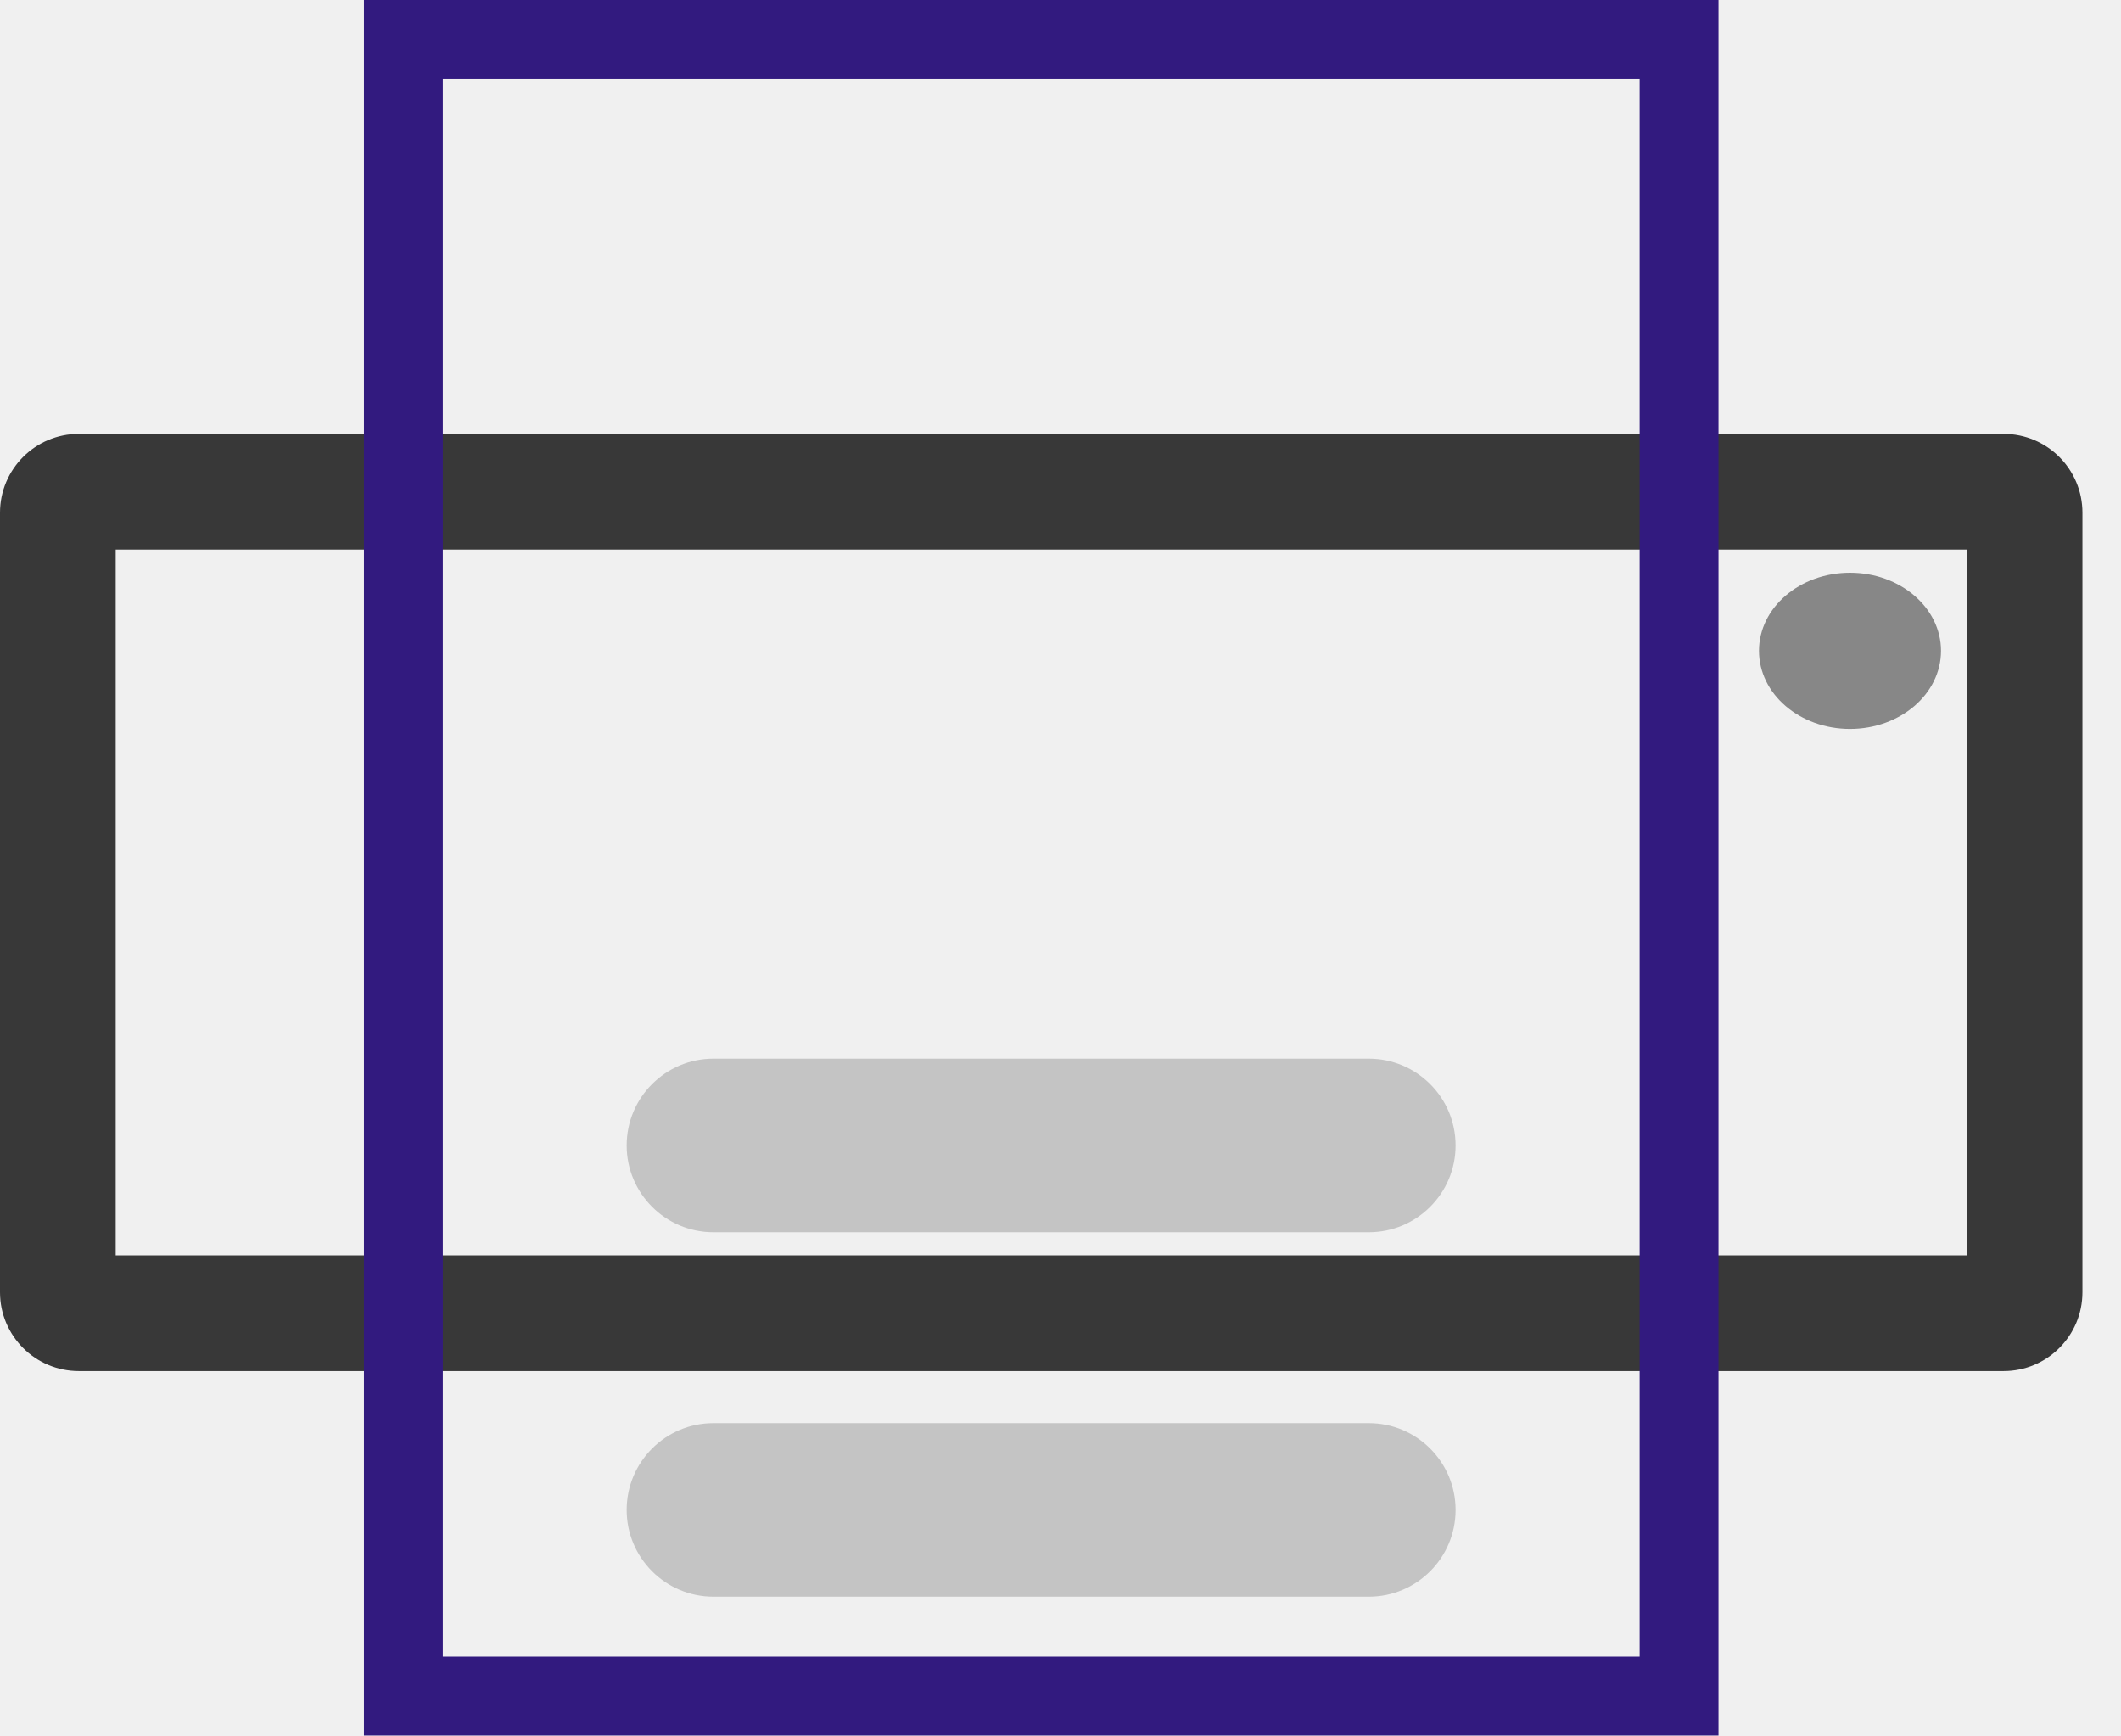
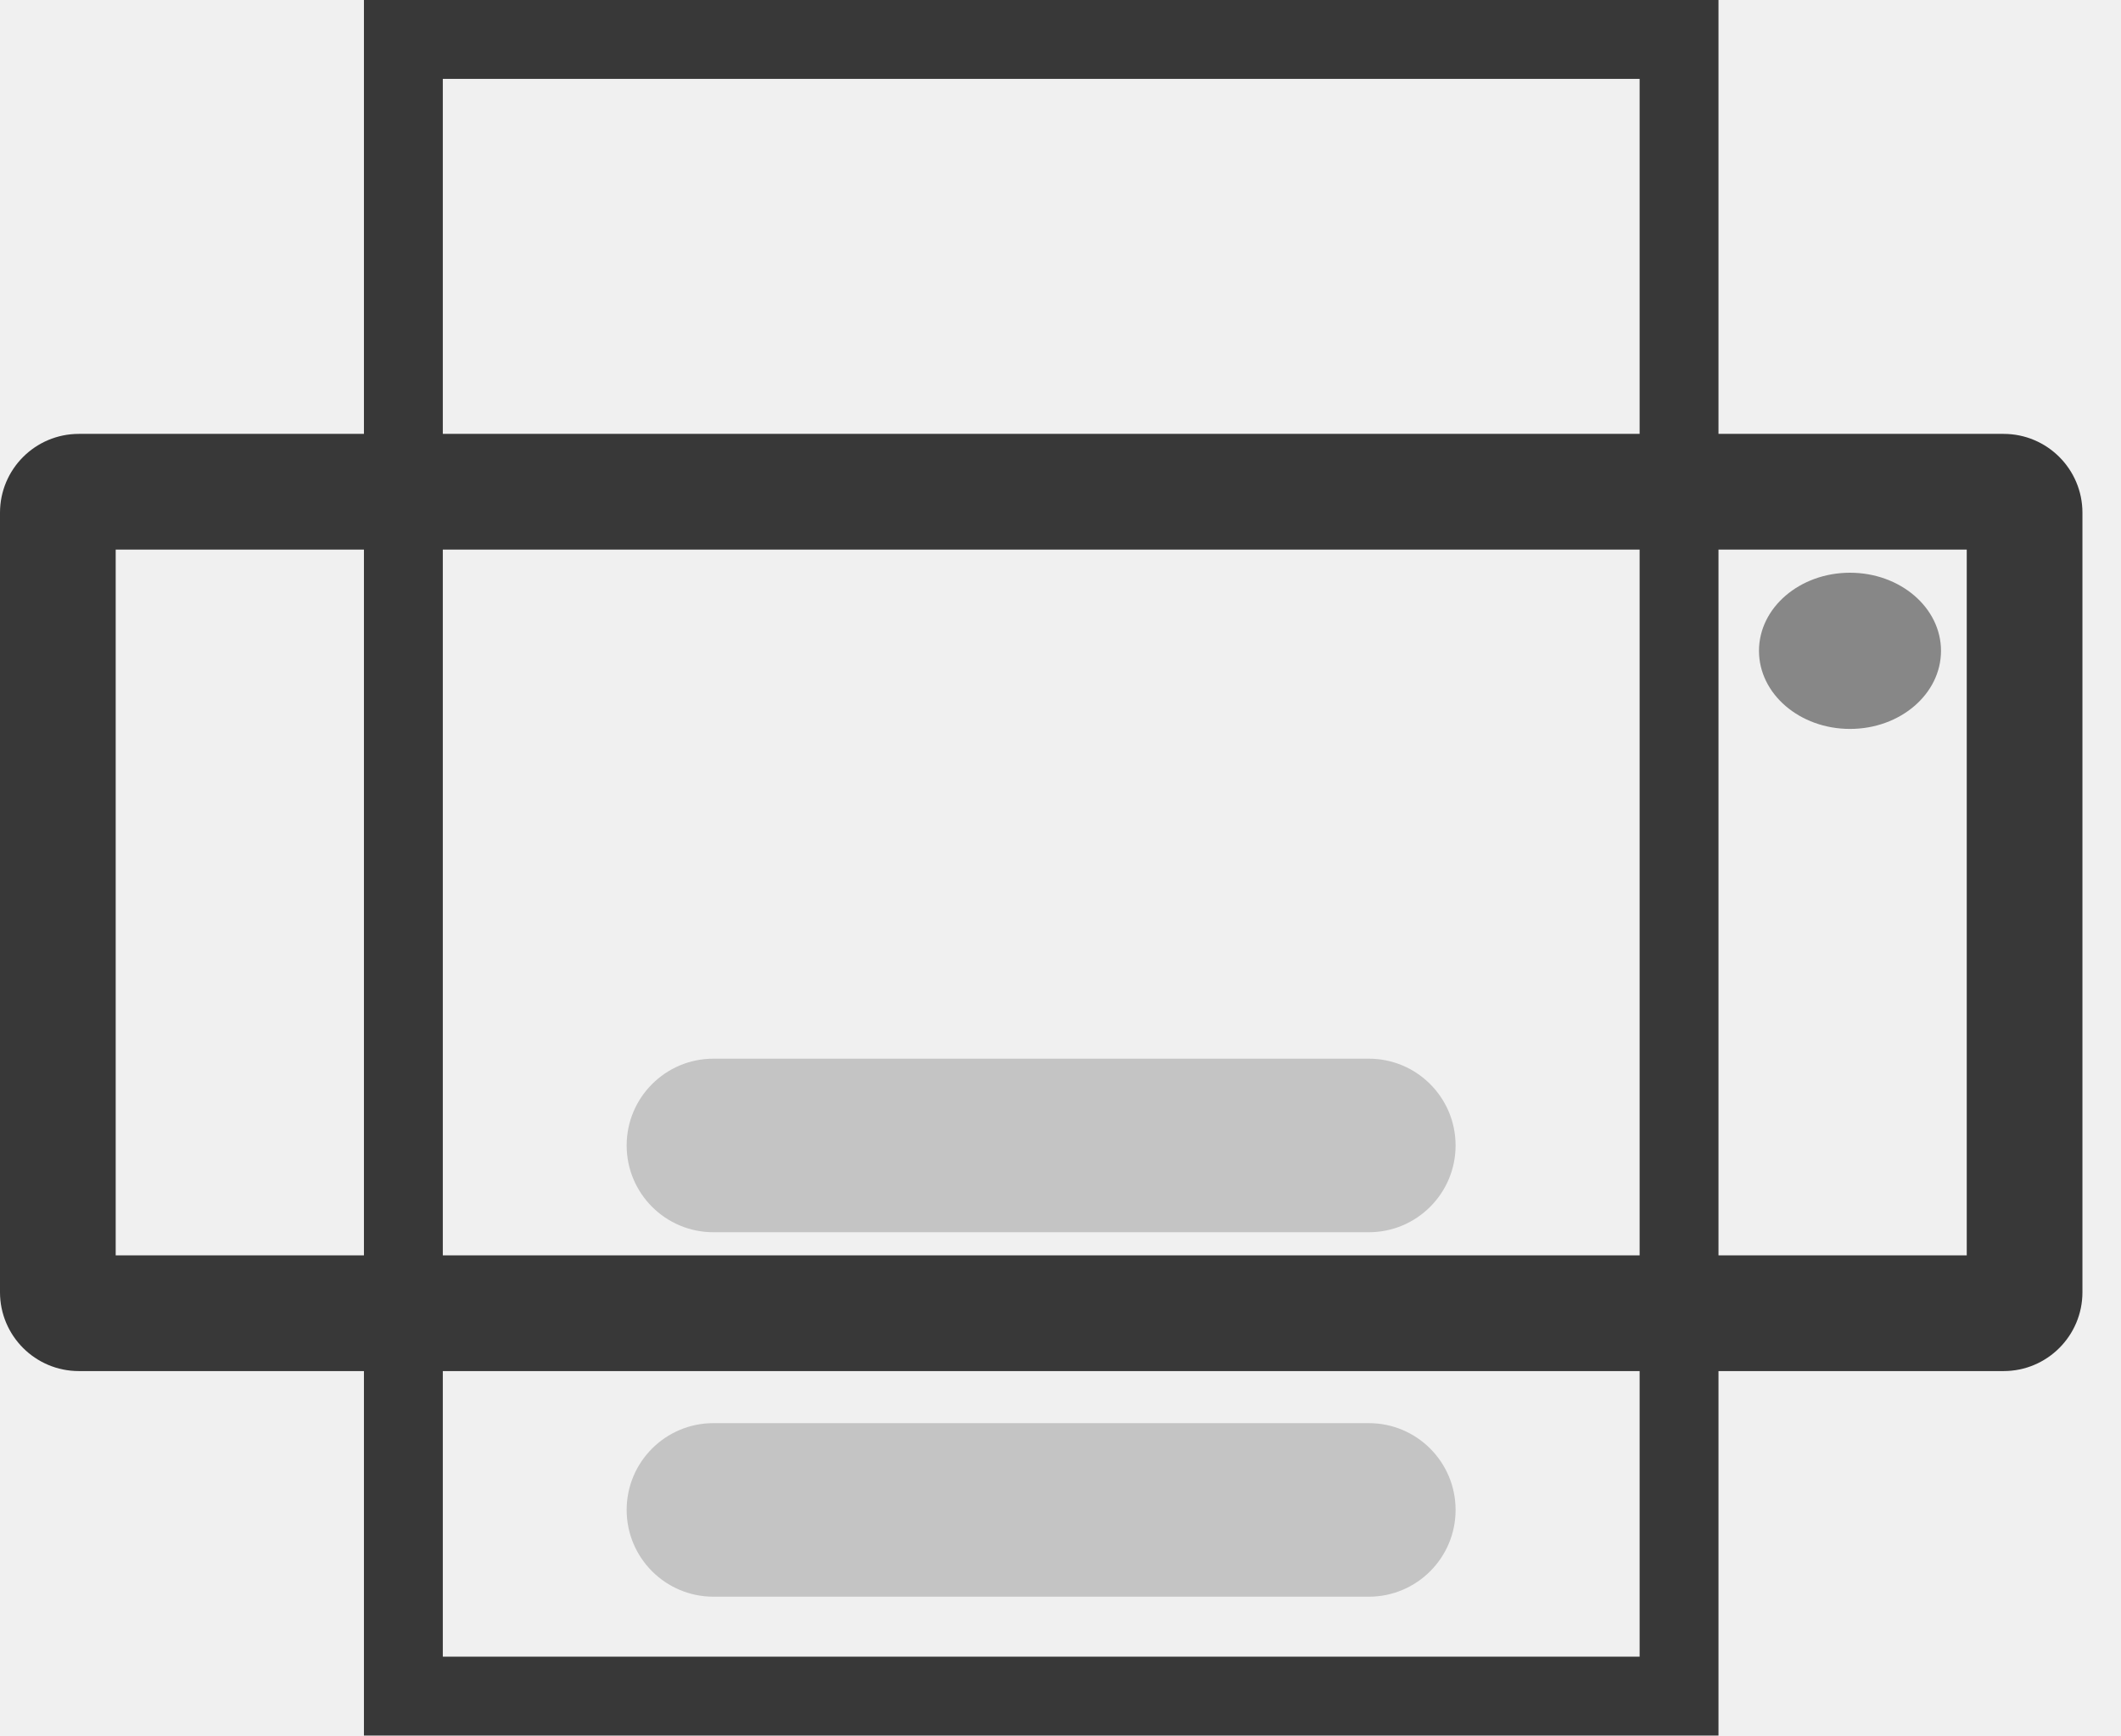
<svg xmlns="http://www.w3.org/2000/svg" width="22" height="18" viewBox="0 0 22 18" fill="none">
  <mask id="path-1-inside-1_28_8" fill="white">
    <rect y="4.5" width="21.6" height="9.72" rx="0.818" />
  </mask>
  <rect y="4.5" width="21.6" height="9.72" rx="0.818" stroke="#383838" stroke-width="2.4" mask="url(#path-1-inside-1_28_8)" />
-   <rect x="4.184" y="0.409" width="13.232" height="17.182" stroke="#321A7F" stroke-width="0.818" />
+   <rect x="4.184" y="0.409" width="13.232" height="17.182" stroke="#383838" stroke-width="0.818" />
  <ellipse cx="19.189" cy="6.75" rx="0.944" ry="0.81" fill="#878787" />
  <rect x="6.5" y="10.98" width="8.598" height="1.8" rx="0.9" fill="#C4C4C4" />
  <rect x="6.5" y="14.76" width="8.598" height="1.8" rx="0.9" fill="#C4C4C4" />
</svg>
